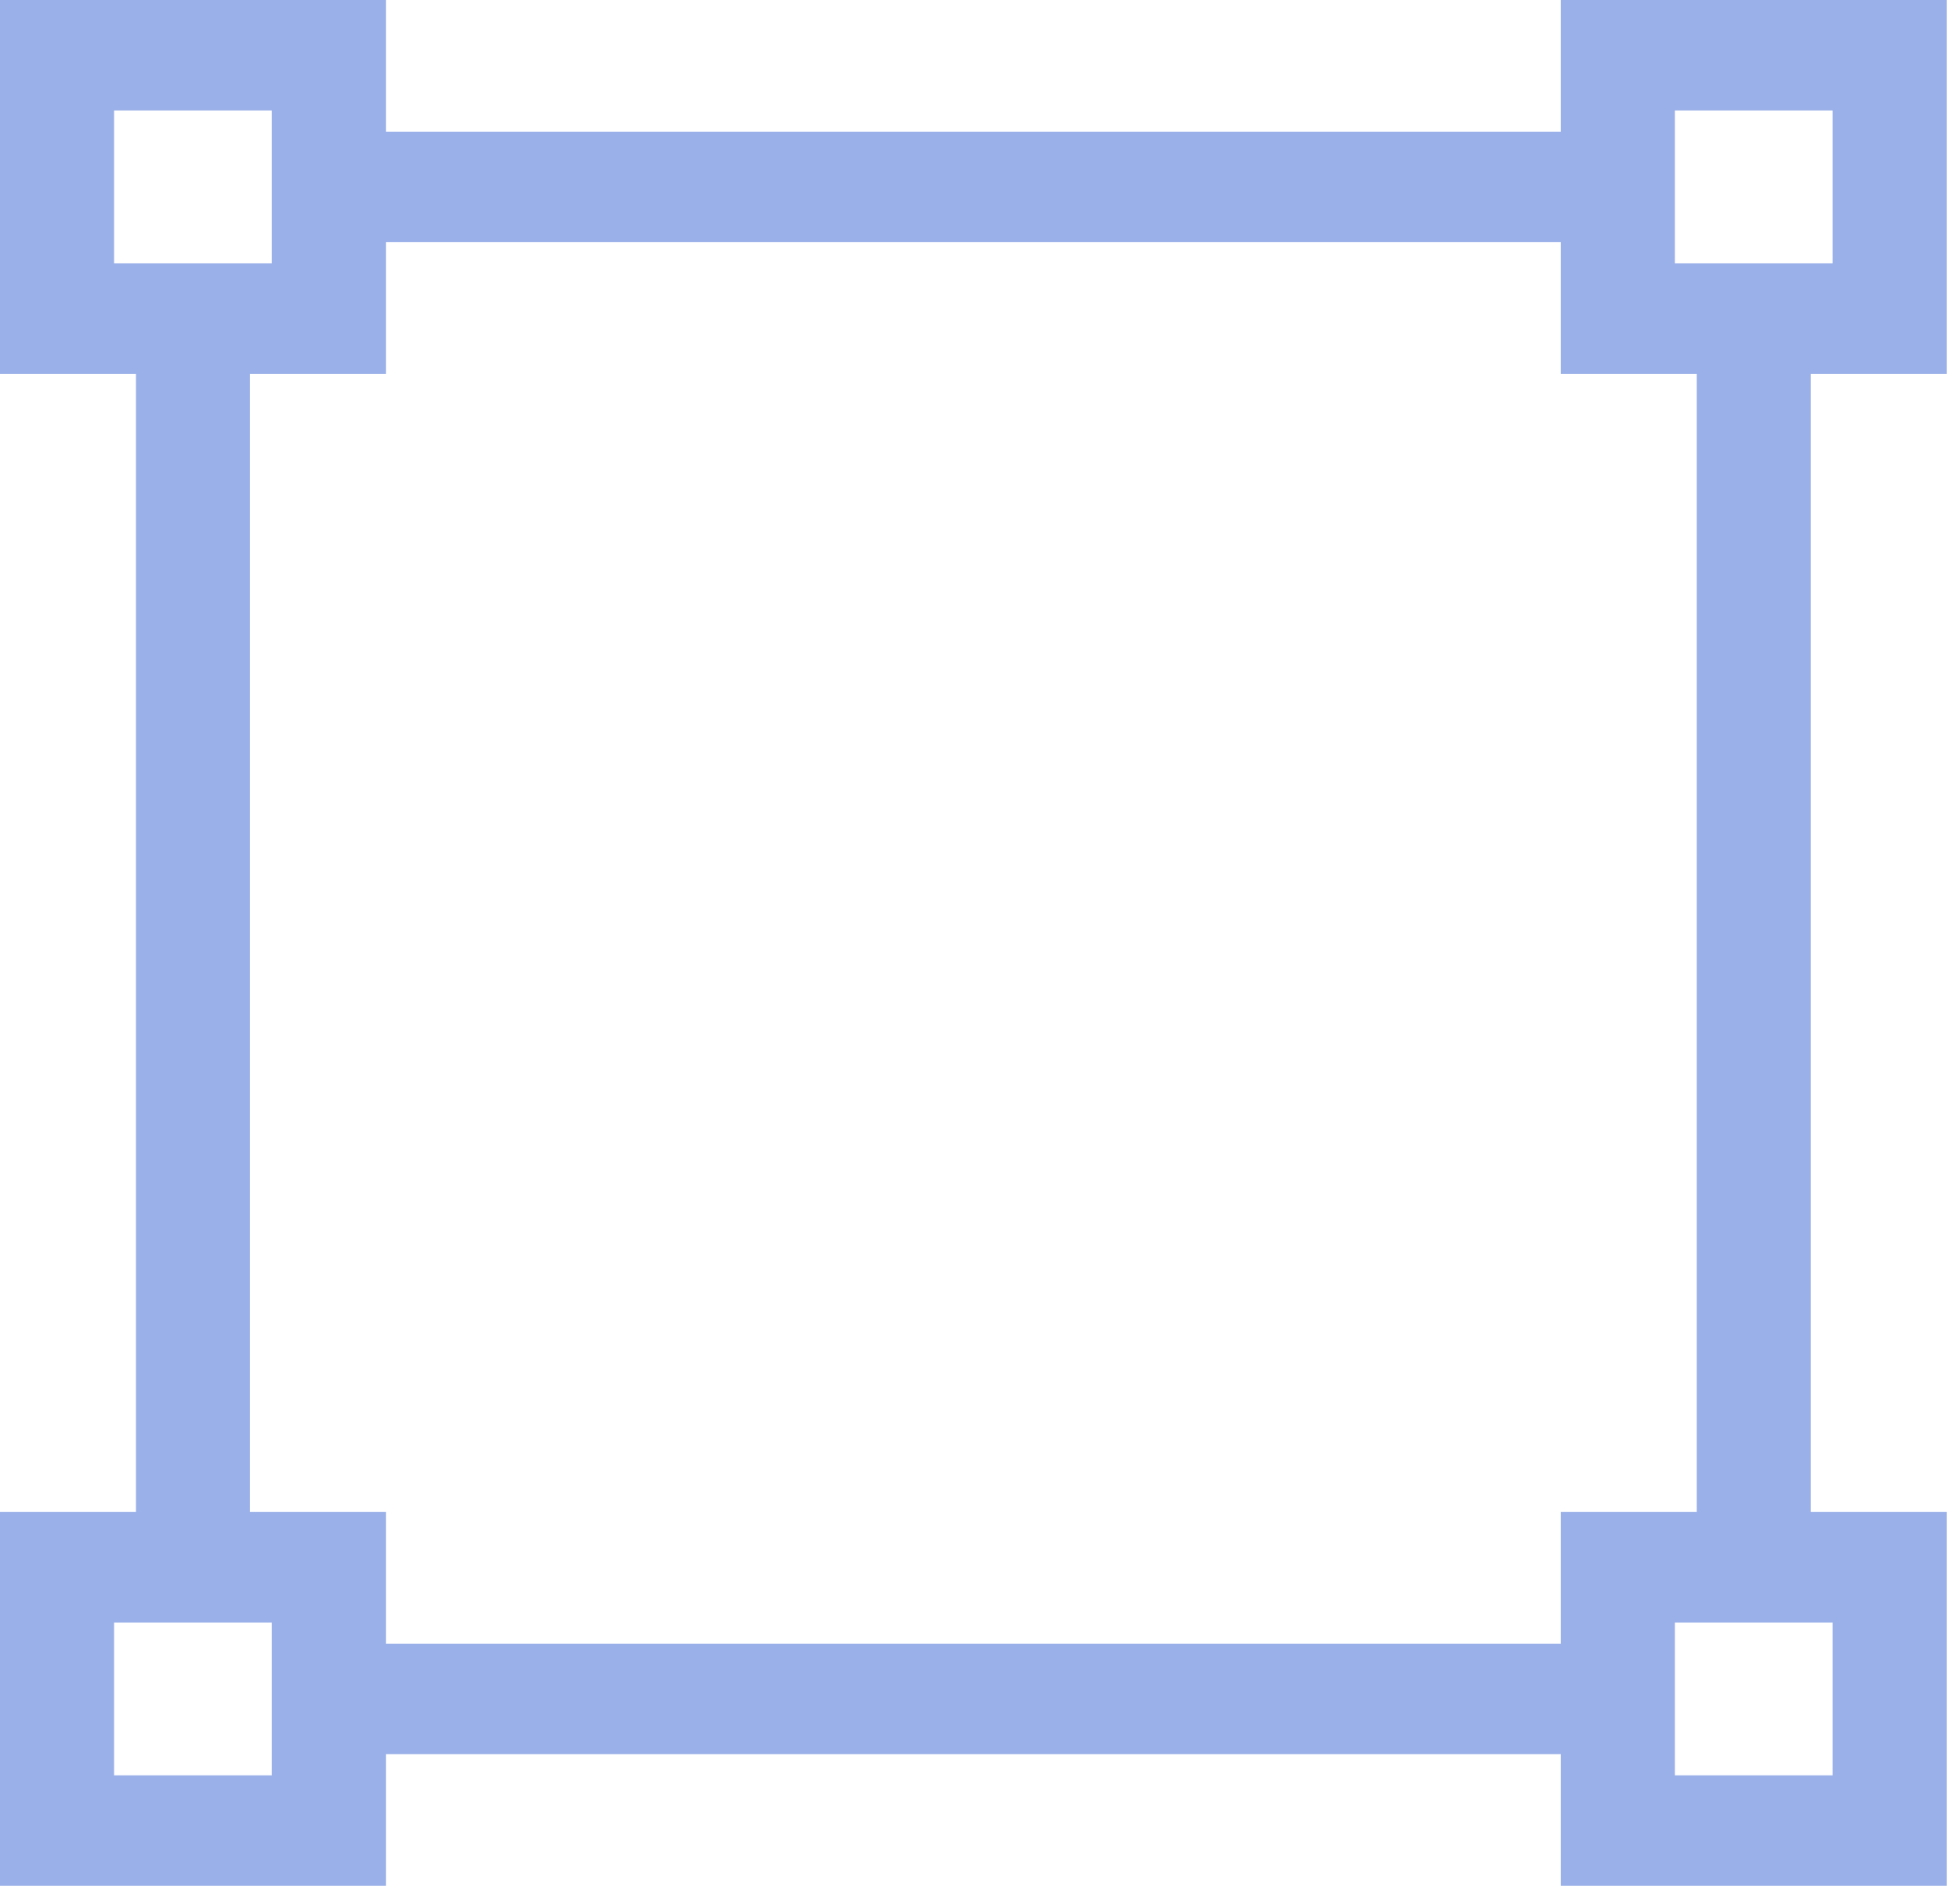
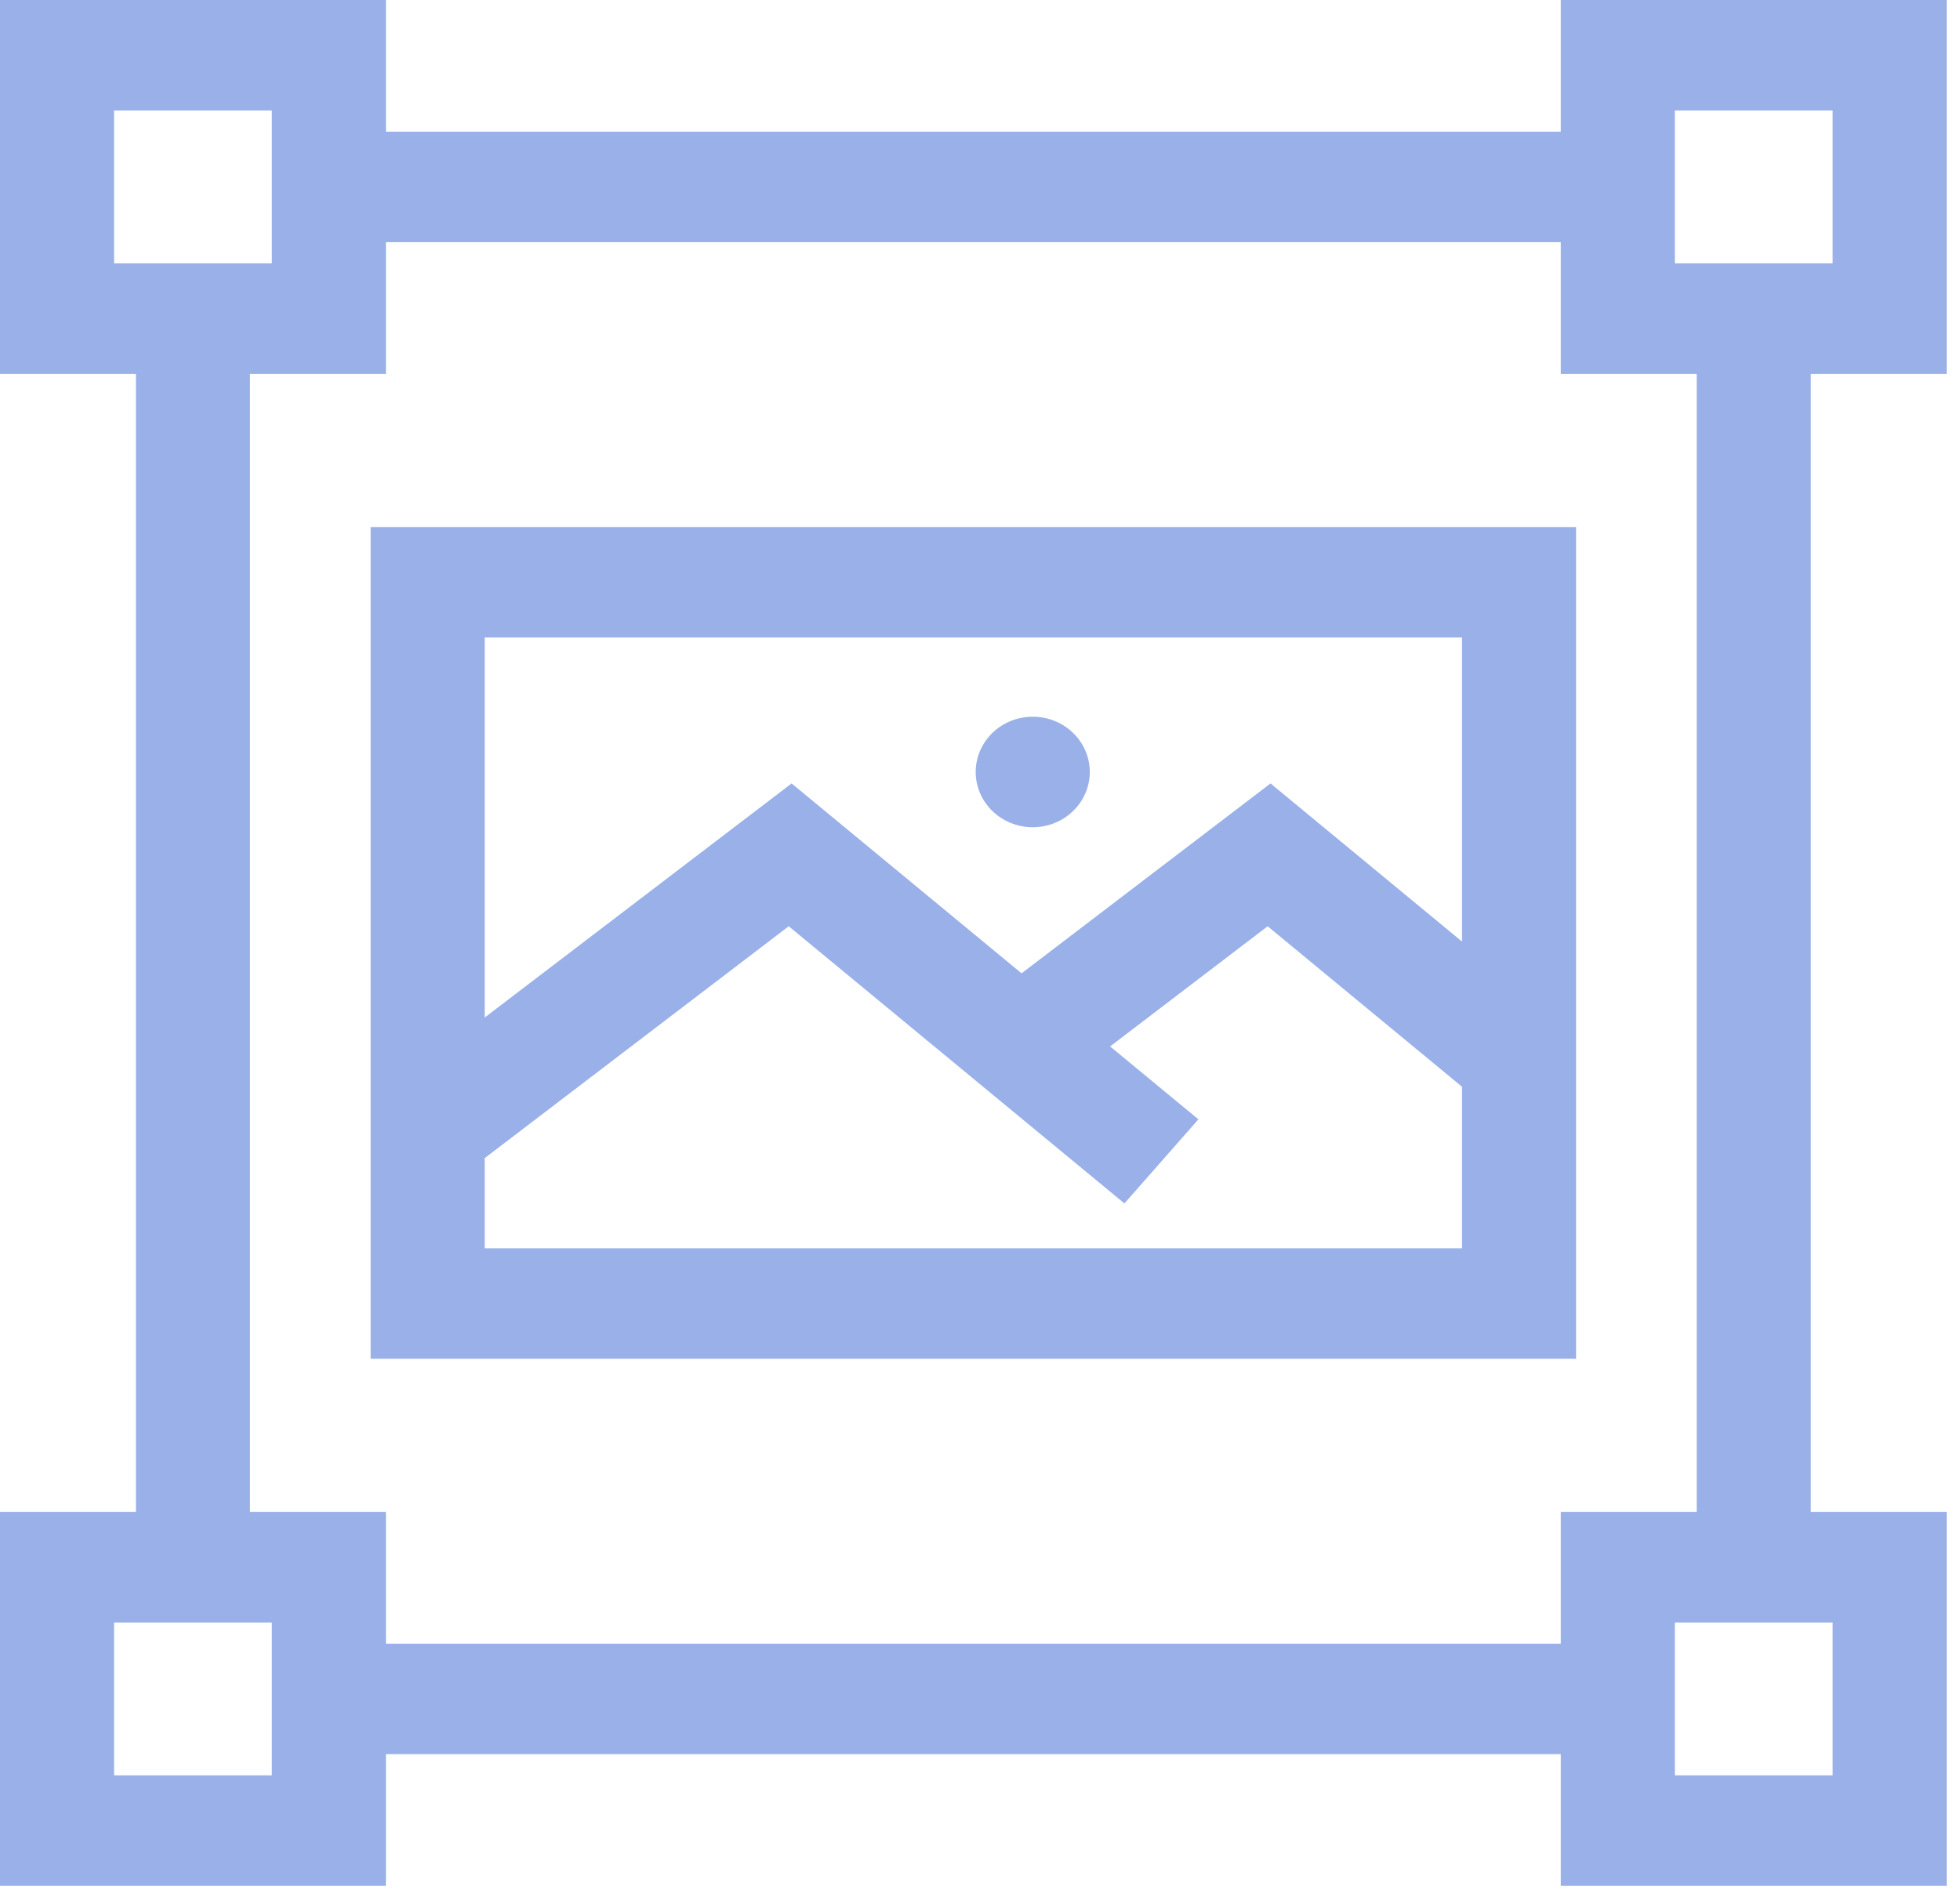
<svg xmlns="http://www.w3.org/2000/svg" width="139" height="134" viewBox="0 0 139 134" fill="none">
+   <path d="M26.285 96.375H111.773V37.381H26.285V96.375ZM34.374 88.538V82.142L55.935 65.697L79.742 85.355L84.99 79.391L78.727 74.22L89.9 65.697L103.683 77.079V88.538H34.374ZM103.683 45.219V66.781L90.103 55.567L72.448 69.035L56.14 55.567L34.376 72.168V45.219H103.683Z" fill="#406BD4" fill-opacity="0.53" />
+   <path d="M77.286 54.754C77.286 56.918 75.474 58.673 73.241 58.673C71.007 58.673 69.196 56.918 69.196 54.754C69.196 52.591 71.007 50.835 73.241 50.835C75.474 50.835 77.286 52.591 77.286 54.754Z" fill="#406BD4" fill-opacity="0.53" />
  <path d="M138.057 26.516V0H110.689V9.339H27.369V0H0V26.516H9.64V107.24H0V133.757H27.369V124.417H110.689V133.757H138.057V107.24H128.418V26.516H138.057ZM118.778 7.837H129.968V18.679H118.778V7.837ZM8.089 7.837H19.279V18.679H8.089V7.837ZM19.279 125.919H8.089V115.078H19.279V125.919ZM129.968 125.919H118.778V115.078H129.968V125.919ZM120.328 107.24H110.689V116.58H27.369V107.24H17.729V26.516H27.369V17.177H110.689V26.516H120.328V107.24Z" fill="#406BD4" fill-opacity="0.53" />
</svg>
